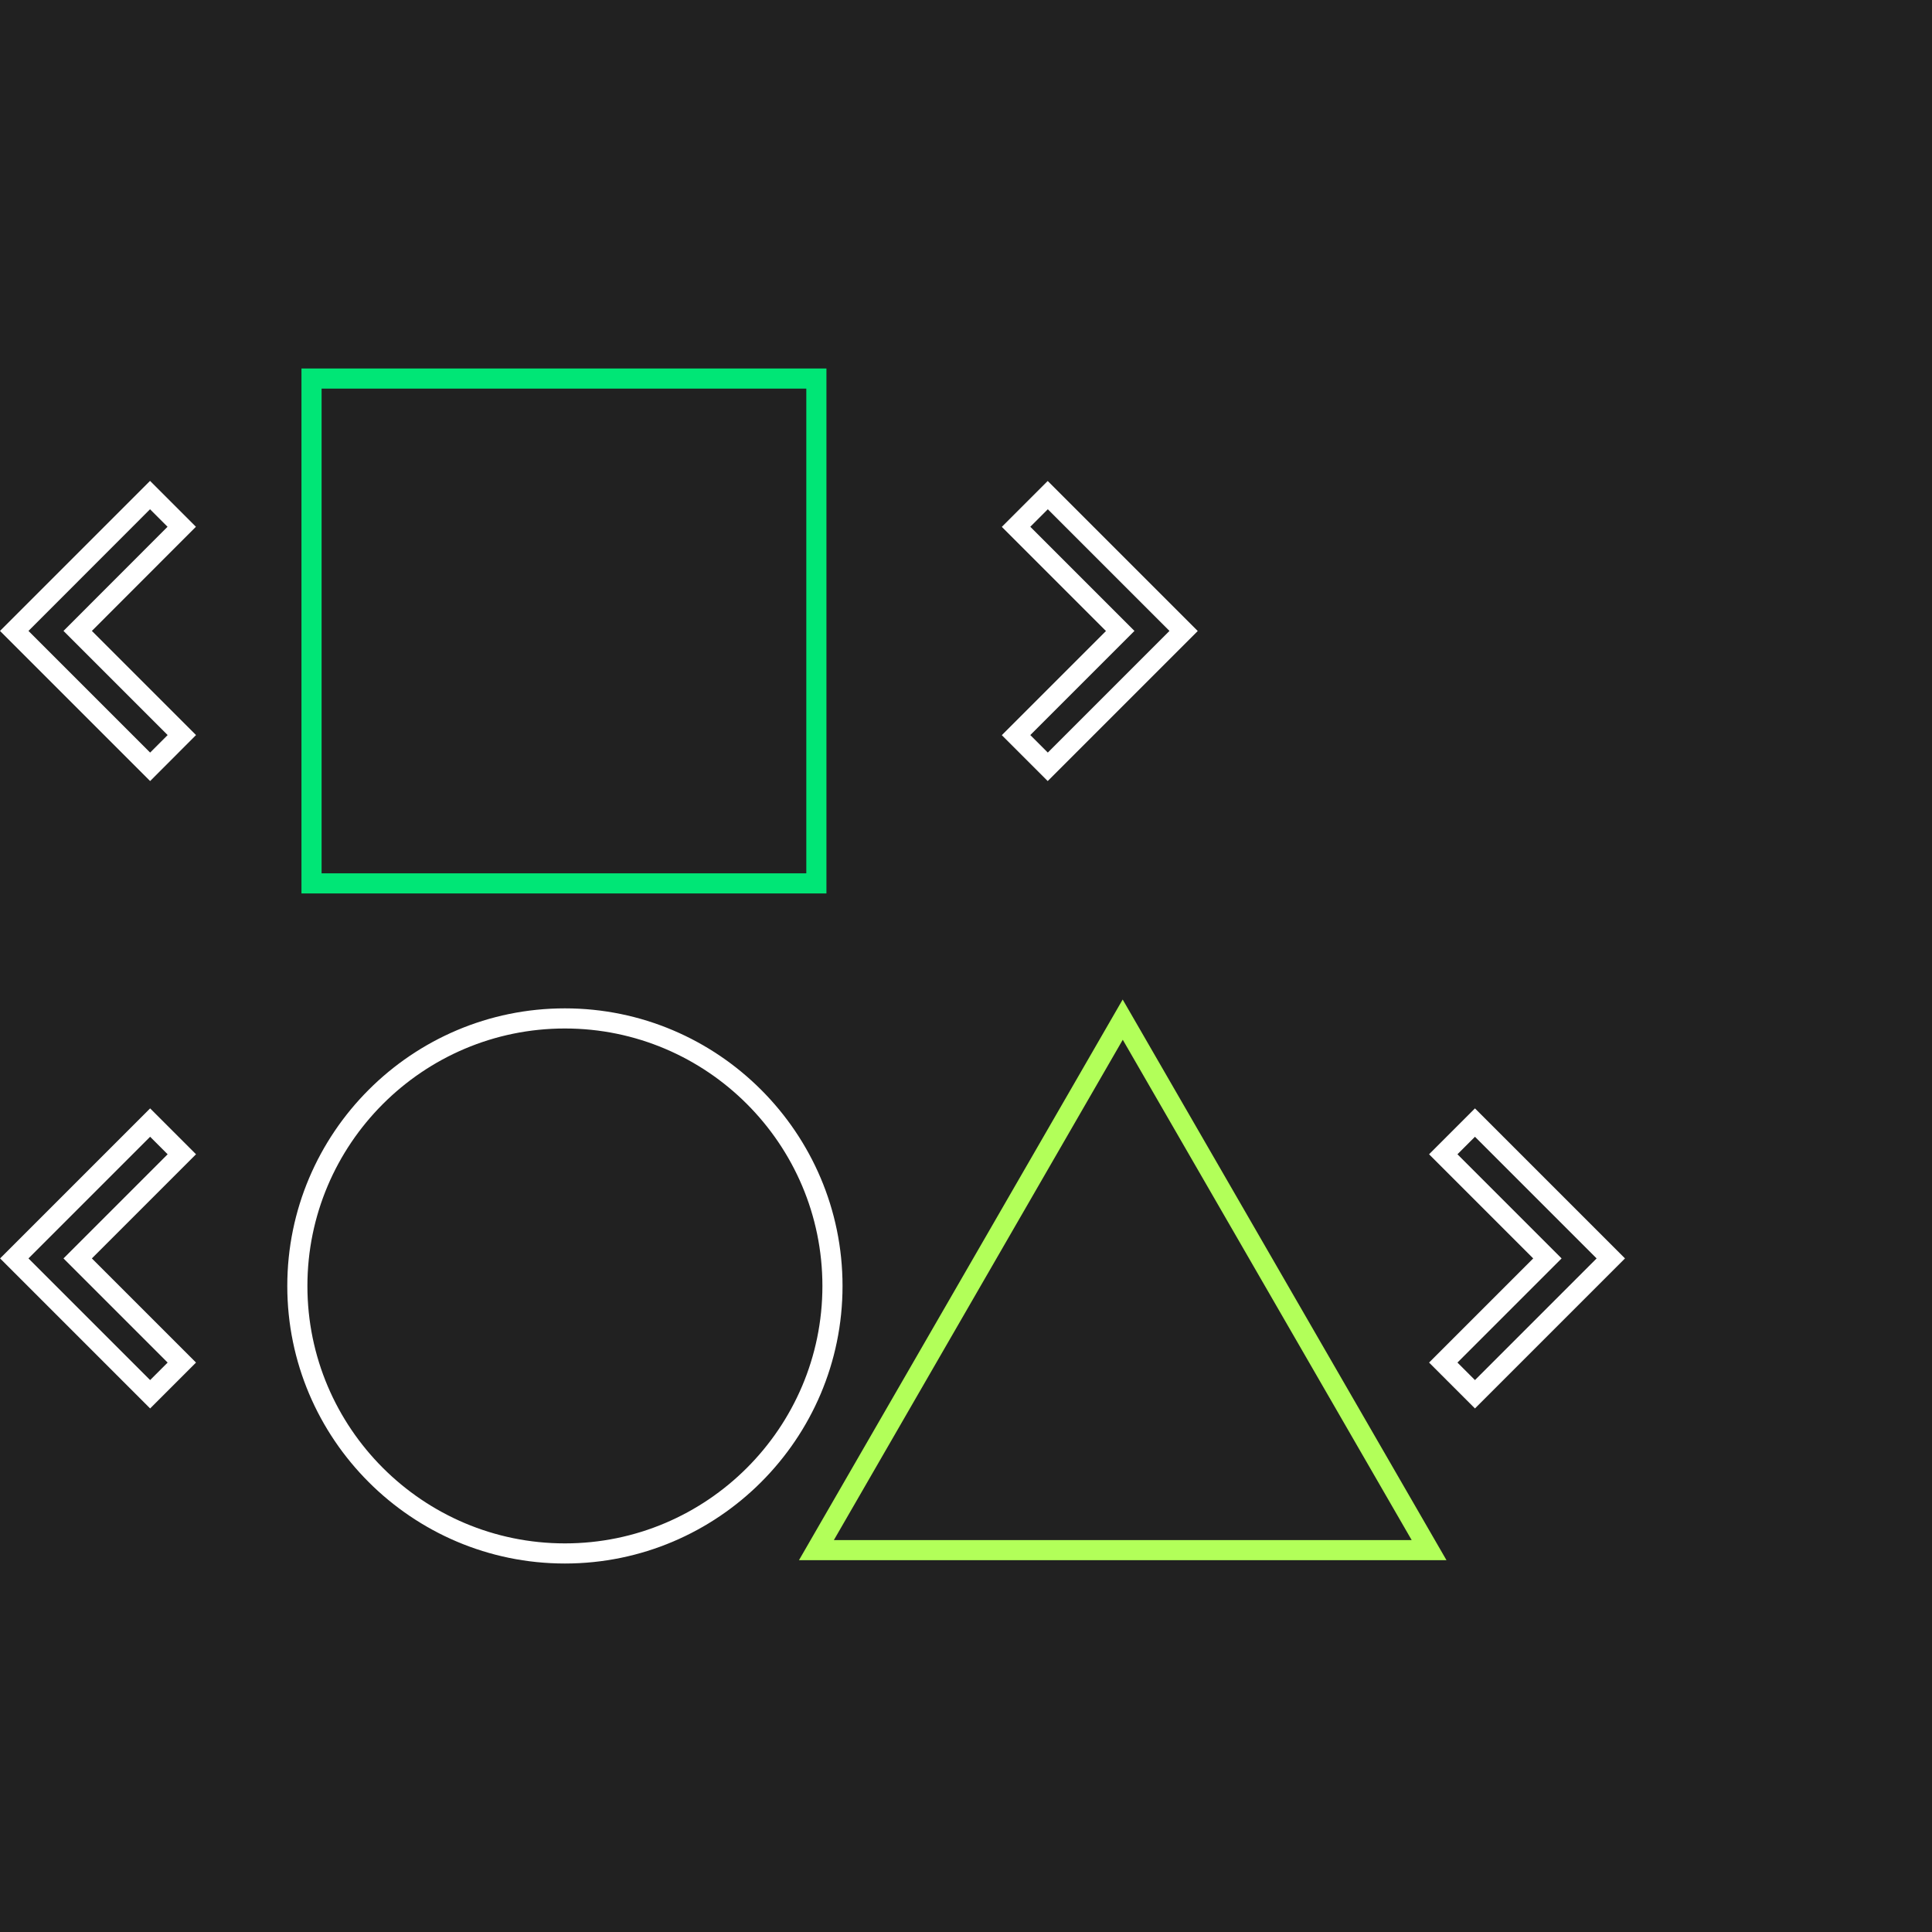
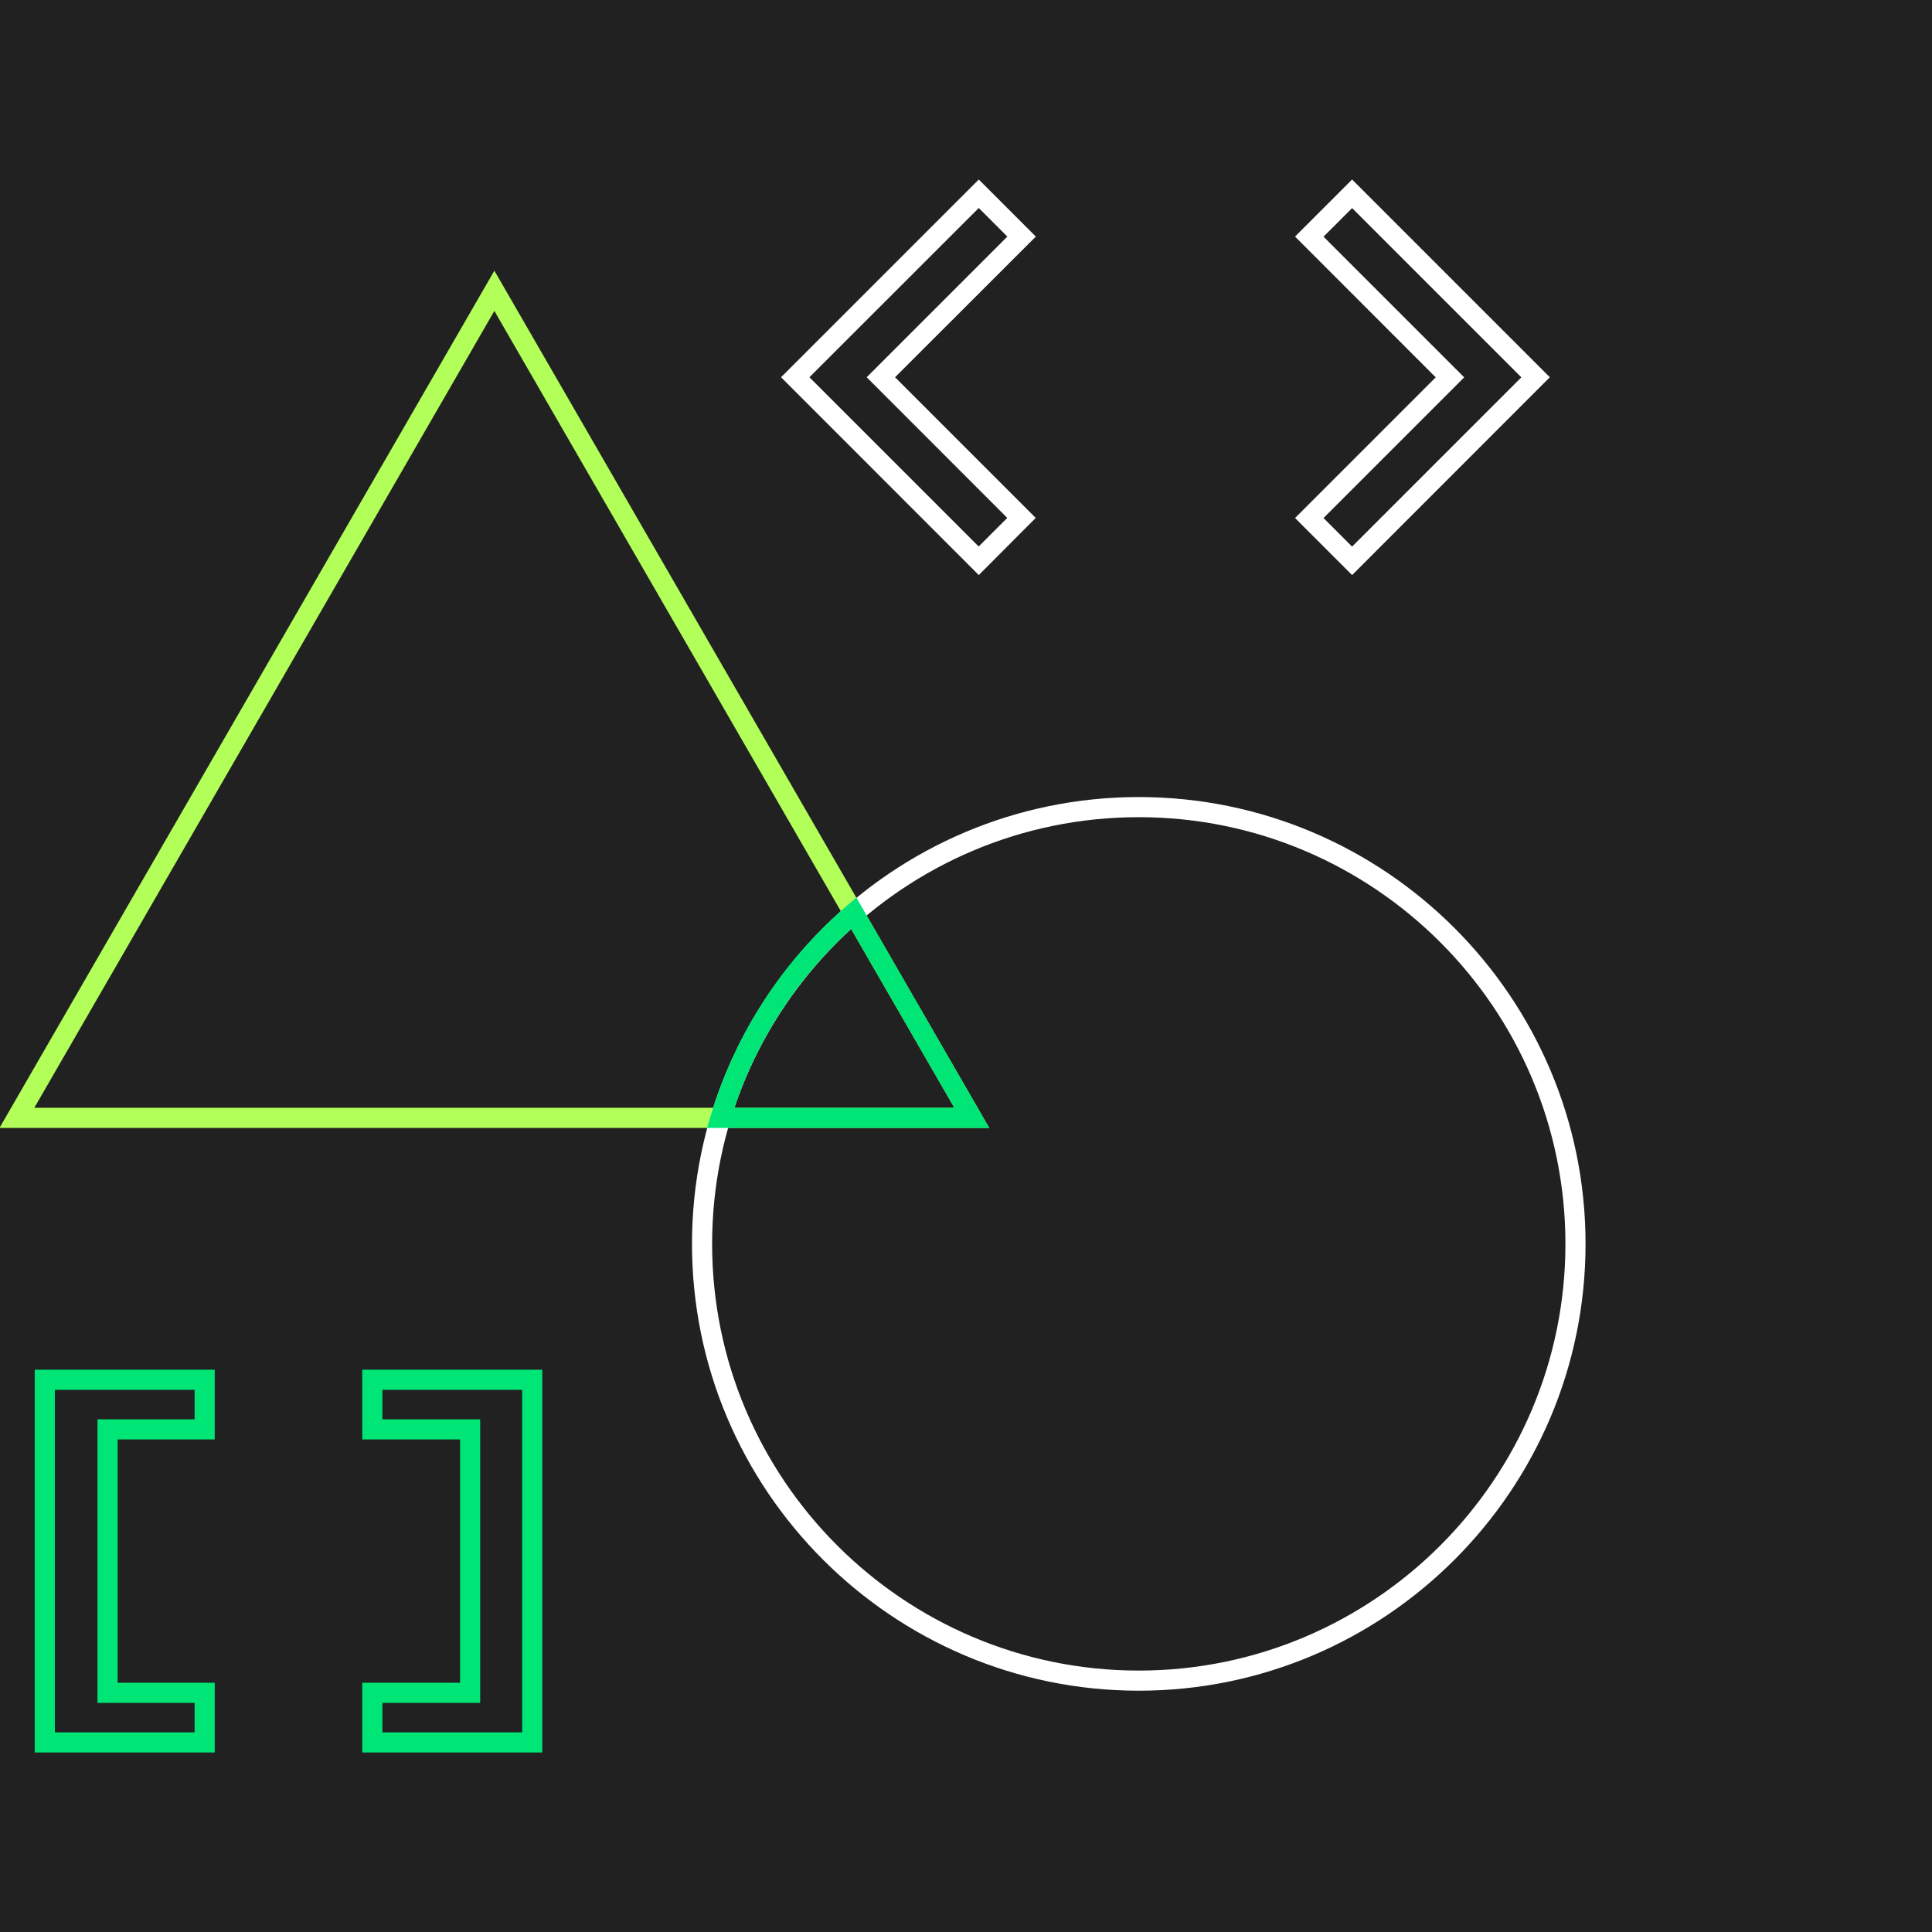
- <svg xmlns="http://www.w3.org/2000/svg" width="192" height="192" viewBox="-283 465 192 192">
-   <path fill="#212121" d="M-283 465h192v192h-192z" />
-   <path fill="#00E676" d="M-200.87 553.79h-52.17v-52.17h52.17v52.17zm-50.17-2h48.17v-48.17h-48.17v48.17z" />
-   <path fill="#B2FF59" d="M-139.25 620.05h-64.35l32.17-55.72 32.18 55.72zm-60.88-2h57.42l-28.71-49.72-28.71 49.72z" />
-   <path fill="#FFF" d="M-226.86 620.38c-15.21 0-27.59-12.38-27.59-27.58 0-15.21 12.38-27.59 27.59-27.59s27.59 12.38 27.59 27.59c0 15.21-12.38 27.58-27.59 27.58zm0-53.17c-14.11 0-25.59 11.48-25.59 25.59s11.48 25.58 25.59 25.58 25.59-11.48 25.59-25.58c0-14.11-11.48-25.59-25.59-25.59zm47.98-24.59l-4.56-4.56 10.35-10.35-10.35-10.35 4.56-4.56 14.91 14.91-14.91 14.91zm-1.73-4.57l1.74 1.74 12.09-12.09-12.09-12.09-1.74 1.74 10.35 10.35-10.35 10.35zm-87.47 4.57L-283 527.7l14.91-14.91 4.56 4.56-10.34 10.35 10.35 10.35-4.56 4.57zm-12.09-14.92l12.09 12.09 1.74-1.74-10.35-10.35 10.34-10.35-1.74-1.74-12.08 12.09zm143.75 77.27l-4.56-4.56 10.35-10.35-10.35-10.35 4.56-4.56 14.91 14.91-14.91 14.91zm-1.74-4.56l1.74 1.74 12.09-12.09-12.09-12.09-1.74 1.74 10.35 10.35-10.35 10.35zm-129.92 4.56l-14.91-14.91 14.91-14.91 4.56 4.56-10.35 10.35 10.35 10.35-4.56 4.56zm-12.09-14.91l12.09 12.09 1.74-1.74-10.35-10.35 10.35-10.35-1.74-1.74-12.09 12.09z" />
+ <svg xmlns="http://www.w3.org/2000/svg" width="192" height="192" viewBox="0 0 192 192">
+   <path fill="#212121" d="M0 0h192v192H0z" />
+   <path fill="#B2FF59" d="M98.31 112.09H-.05L49.13 26.9l49.18 85.19zm-94.9-2h91.43L49.13 30.9 3.41 110.09z" />
+   <path fill="#FFF" d="M113.17 168.02c-24.48 0-44.4-19.92-44.4-44.4 0-24.49 19.92-44.41 44.4-44.41 24.48 0 44.4 19.92 44.4 44.41 0 24.48-19.92 44.4-44.4 44.4zm0-86.81c-23.38 0-42.4 19.02-42.4 42.41 0 23.38 19.02 42.4 42.4 42.4s42.4-19.02 42.4-42.4c0-23.39-19.02-42.41-42.4-42.41z" />
+   <path fill="#00E676" d="M98.31 112.09H70.26l.39-1.29a44.358 44.358 0 0 1 13.53-20.81l.92-.79 13.21 22.89zm-25.33-2h21.87L84.58 92.31a42.303 42.303 0 0 0-11.6 17.78z" />
+   <path fill="#FFF" d="M134.37 57.15l-5.67-5.67 13.98-13.98-13.98-13.99 5.67-5.67 19.65 19.65-19.65 19.66zm-2.84-5.67l2.84 2.84 16.82-16.82-16.82-16.82-2.84 2.84 13.98 13.98-13.98 13.98zm-34.26 5.67L77.62 37.49l19.65-19.65 5.67 5.67-13.99 13.98 13.98 13.98-5.66 5.68zM80.44 37.49l16.82 16.82 2.84-2.84-13.97-13.98 13.98-13.98-2.84-2.84-16.83 16.82z" />
+   <path fill="#00E676" d="M53.89 174.16H36v-6.93h9.72v-24.18H36v-6.93h17.89v38.04zm-15.89-2h13.89v-34.04H38v2.93h9.72v28.18H38v2.93zm-16.66 2H3.45v-38.04h17.89v6.93h-9.65v24.18h9.65v6.93zm-15.89-2h13.89v-2.93H9.69v-28.18h9.65v-2.93H5.45v34.04z" />
</svg>
